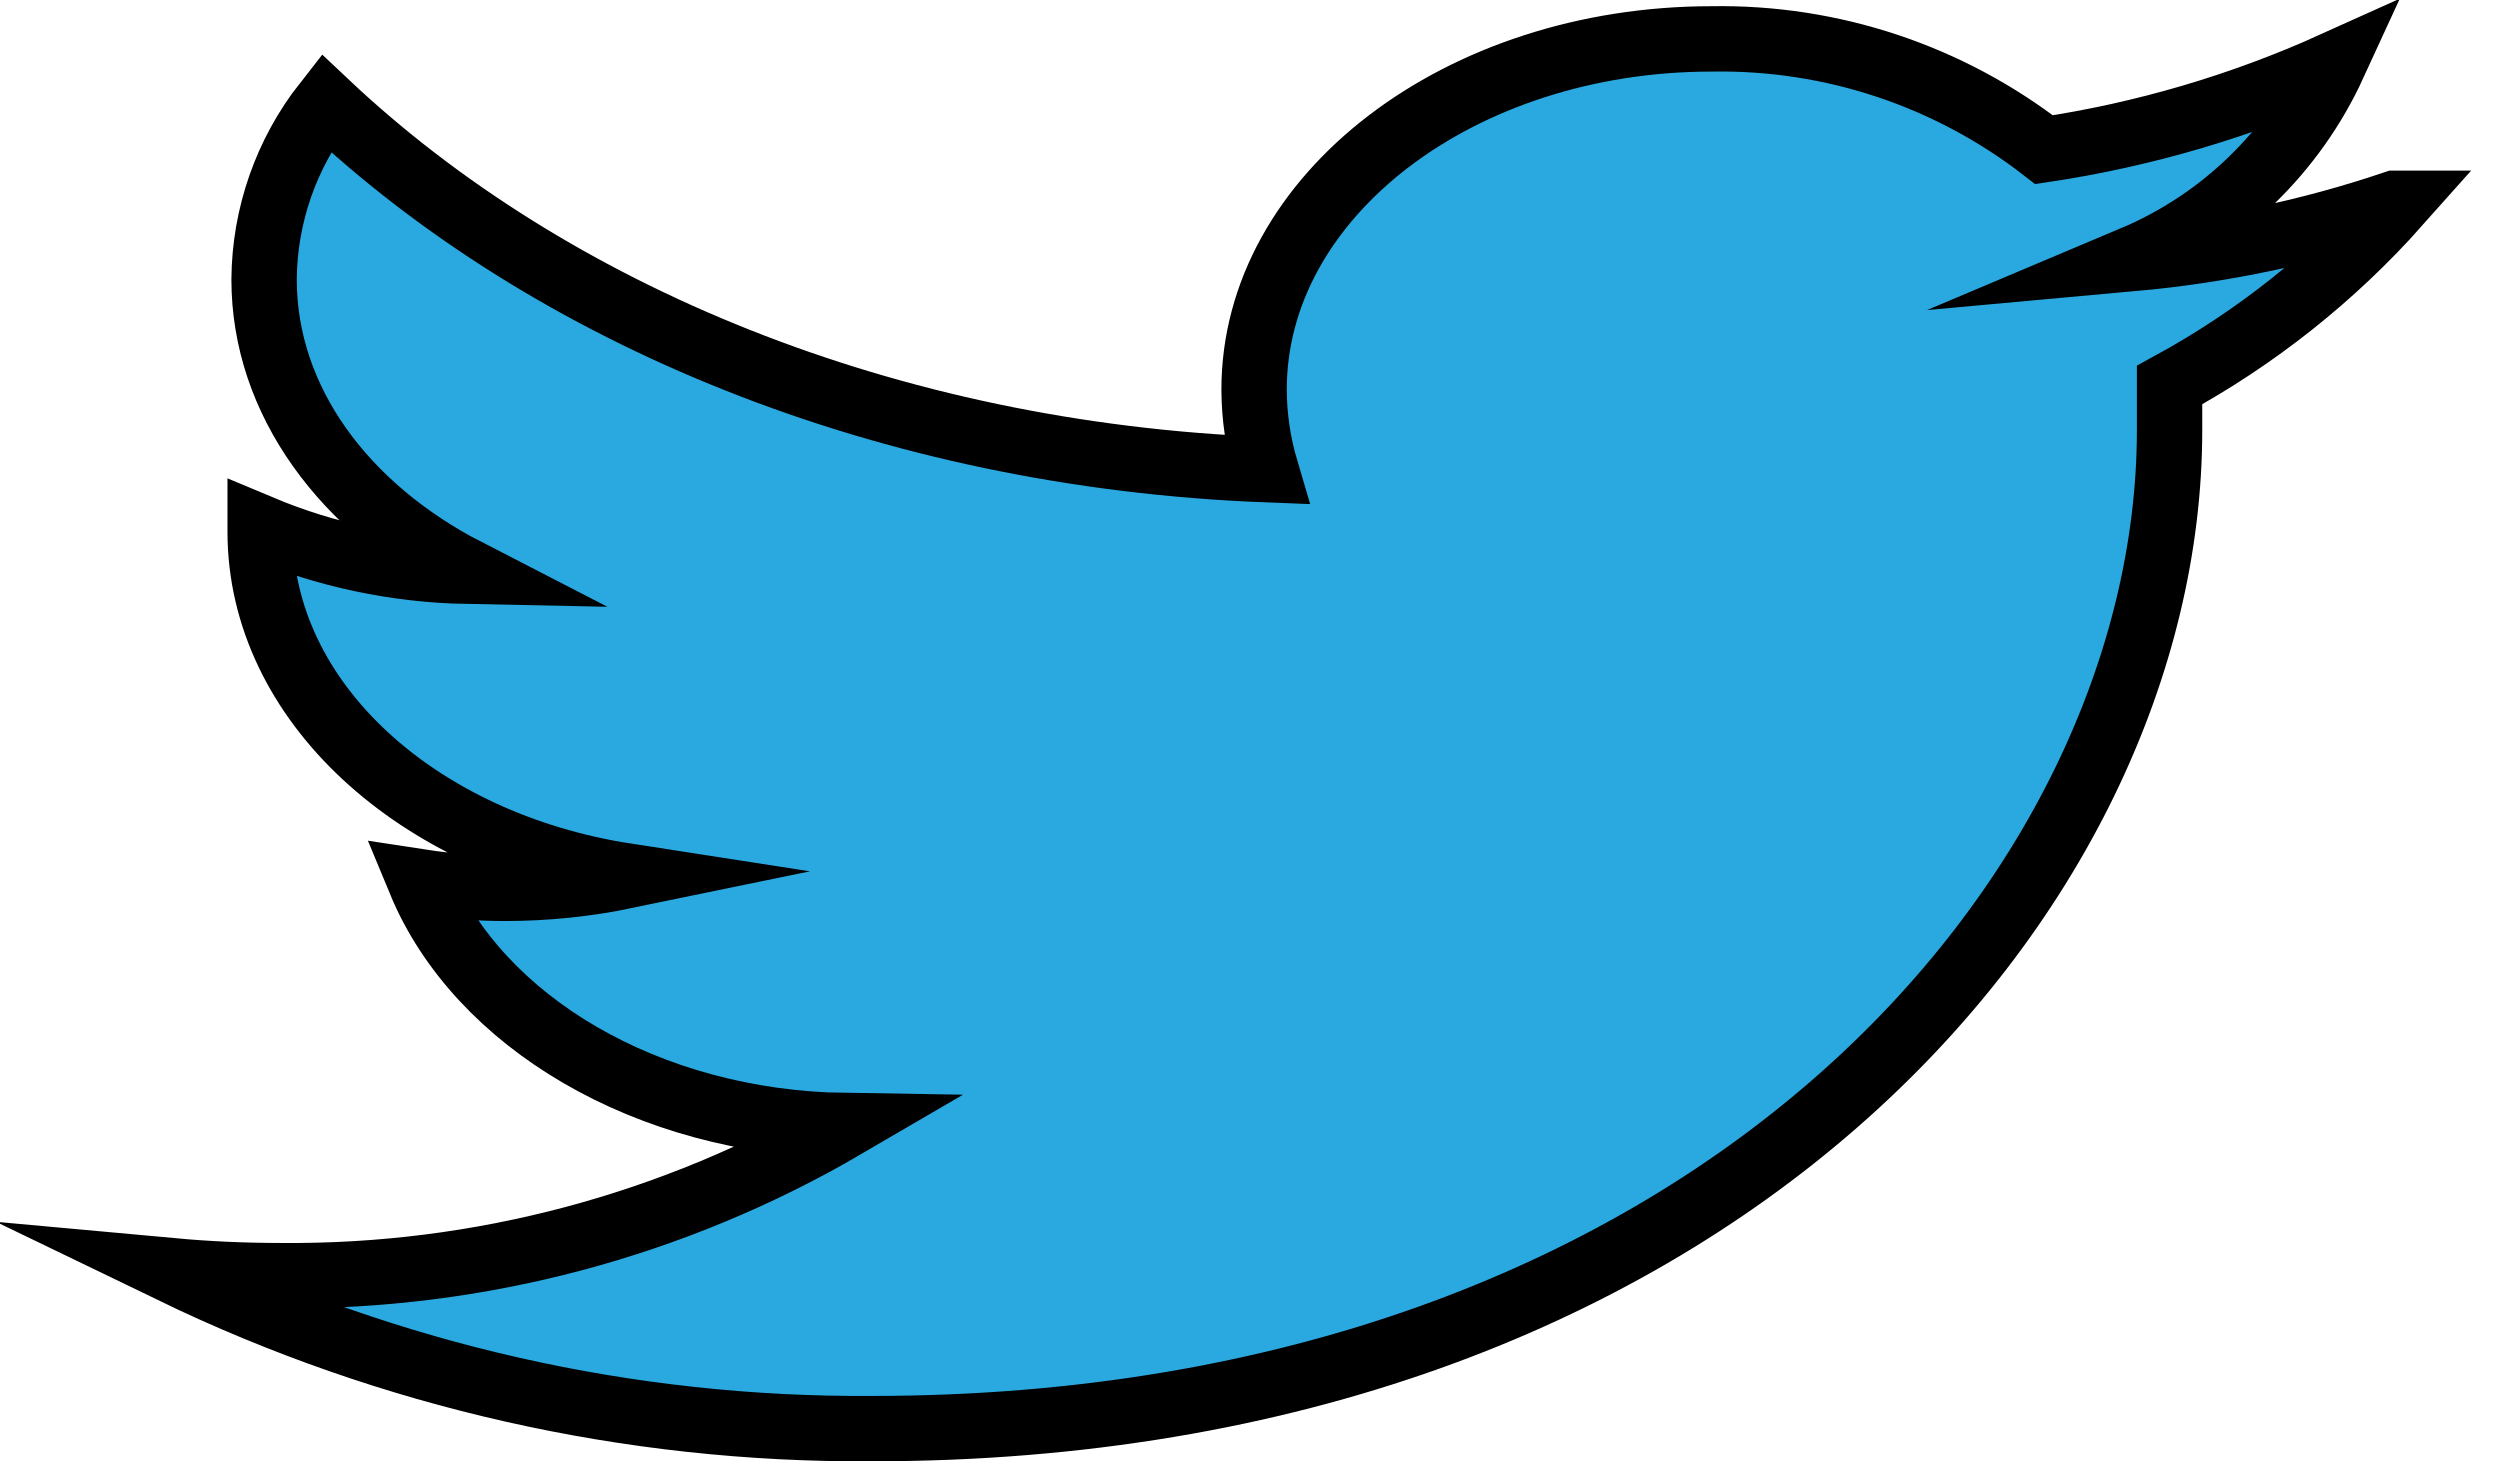
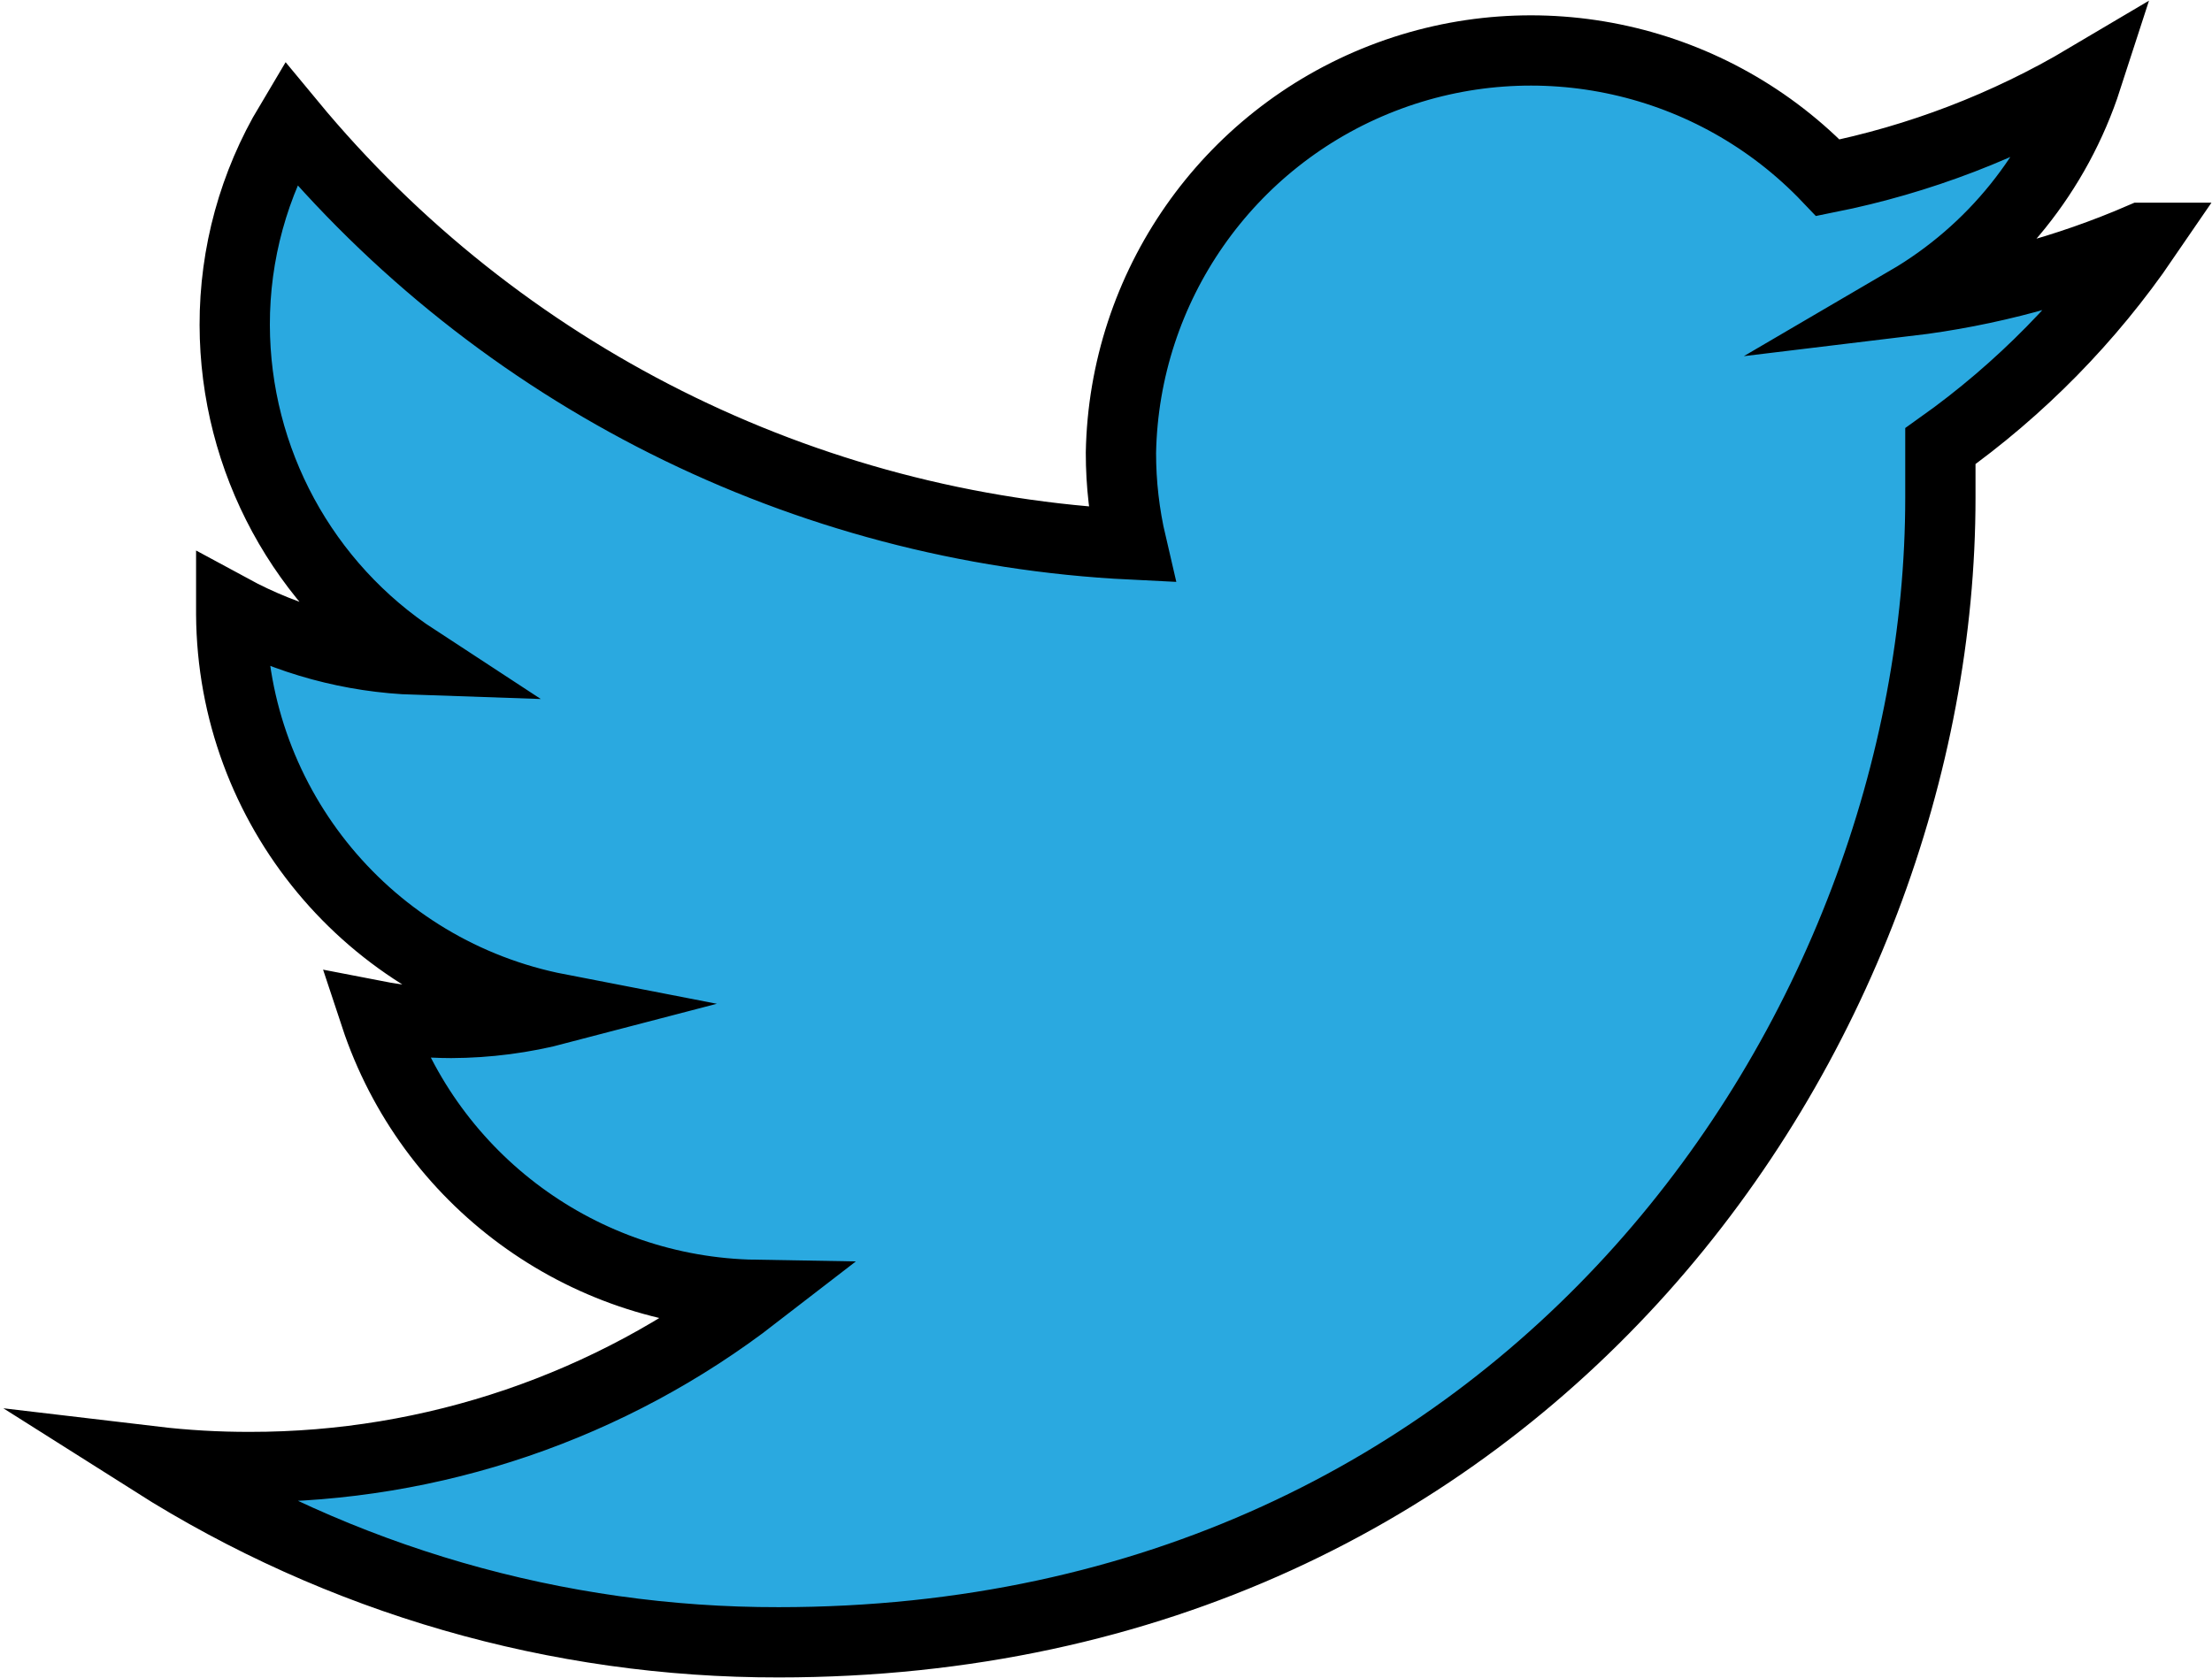
- <svg xmlns="http://www.w3.org/2000/svg" id="twitter_outlined" data-name="Livello 1" viewBox="0 0 76.49 44.7">
+ <svg xmlns="http://www.w3.org/2000/svg" id="twitter_outlined" data-name="Livello 1" viewBox="0 0 62.95 47.75">
  <g id="layer1">
-     <path id="path5" d="M68,17.79a34.83,34.83,0,0,1-8,1.69,11.79,11.79,0,0,0,6.13-5.94,33.67,33.67,0,0,1-8.86,2.61A16.13,16.13,0,0,0,47.1,12.76c-7.71,0-14,4.8-14,10.73a8.75,8.75,0,0,0,.36,2.45c-11.6-.45-21.88-4.73-28.76-11.22a8.84,8.84,0,0,0-1.89,5.4c0,3.72,2.46,7,6.21,8.93a17.23,17.23,0,0,1-6.33-1.34v.13c0,5.2,4.81,9.54,11.2,10.53a18.36,18.36,0,0,1-3.68.38,17.27,17.27,0,0,1-2.62-.2c1.77,4.27,6.93,7.37,13,7.46A33.65,33.65,0,0,1,3.33,50.6q-1.69,0-3.33-.15a48.44,48.44,0,0,0,21.4,4.83c25.67,0,39.71-16.36,39.71-30.55,0-.46,0-.92,0-1.38a26,26,0,0,0,7-5.56Z" transform="translate(5.27 -11.57)" fill="#2aa9e0" stroke="#000" stroke-miterlimit="10" stroke-width="2" />
+     <path id="path5" d="M62.27,16.71a24,24,0,0,1-6.66,1.8,11.42,11.42,0,0,0,5.1-6.34A23.48,23.48,0,0,1,53.34,15a11.67,11.67,0,0,0-20.12,7.83,11.42,11.42,0,0,0,.3,2.61,33.17,33.17,0,0,1-23.94-12A11.17,11.17,0,0,0,8,19.19a11.41,11.41,0,0,0,5.17,9.53,11.89,11.89,0,0,1-5.27-1.43v.14a11.51,11.51,0,0,0,9.32,11.23,12.24,12.24,0,0,1-3.06.4A11.42,11.42,0,0,1,12,38.85,11.59,11.59,0,0,0,22.81,46.8,23.46,23.46,0,0,1,8.44,51.7a23,23,0,0,1-2.77-.16,33.18,33.18,0,0,0,17.81,5.15c21.37,0,33.06-17.45,33.06-32.58V22.64a23.64,23.64,0,0,0,5.82-5.93Z" transform="translate(-1.32 -9.94)" fill="#2aa9e0" stroke="#000" stroke-miterlimit="10" stroke-width="2" />
  </g>
</svg>
